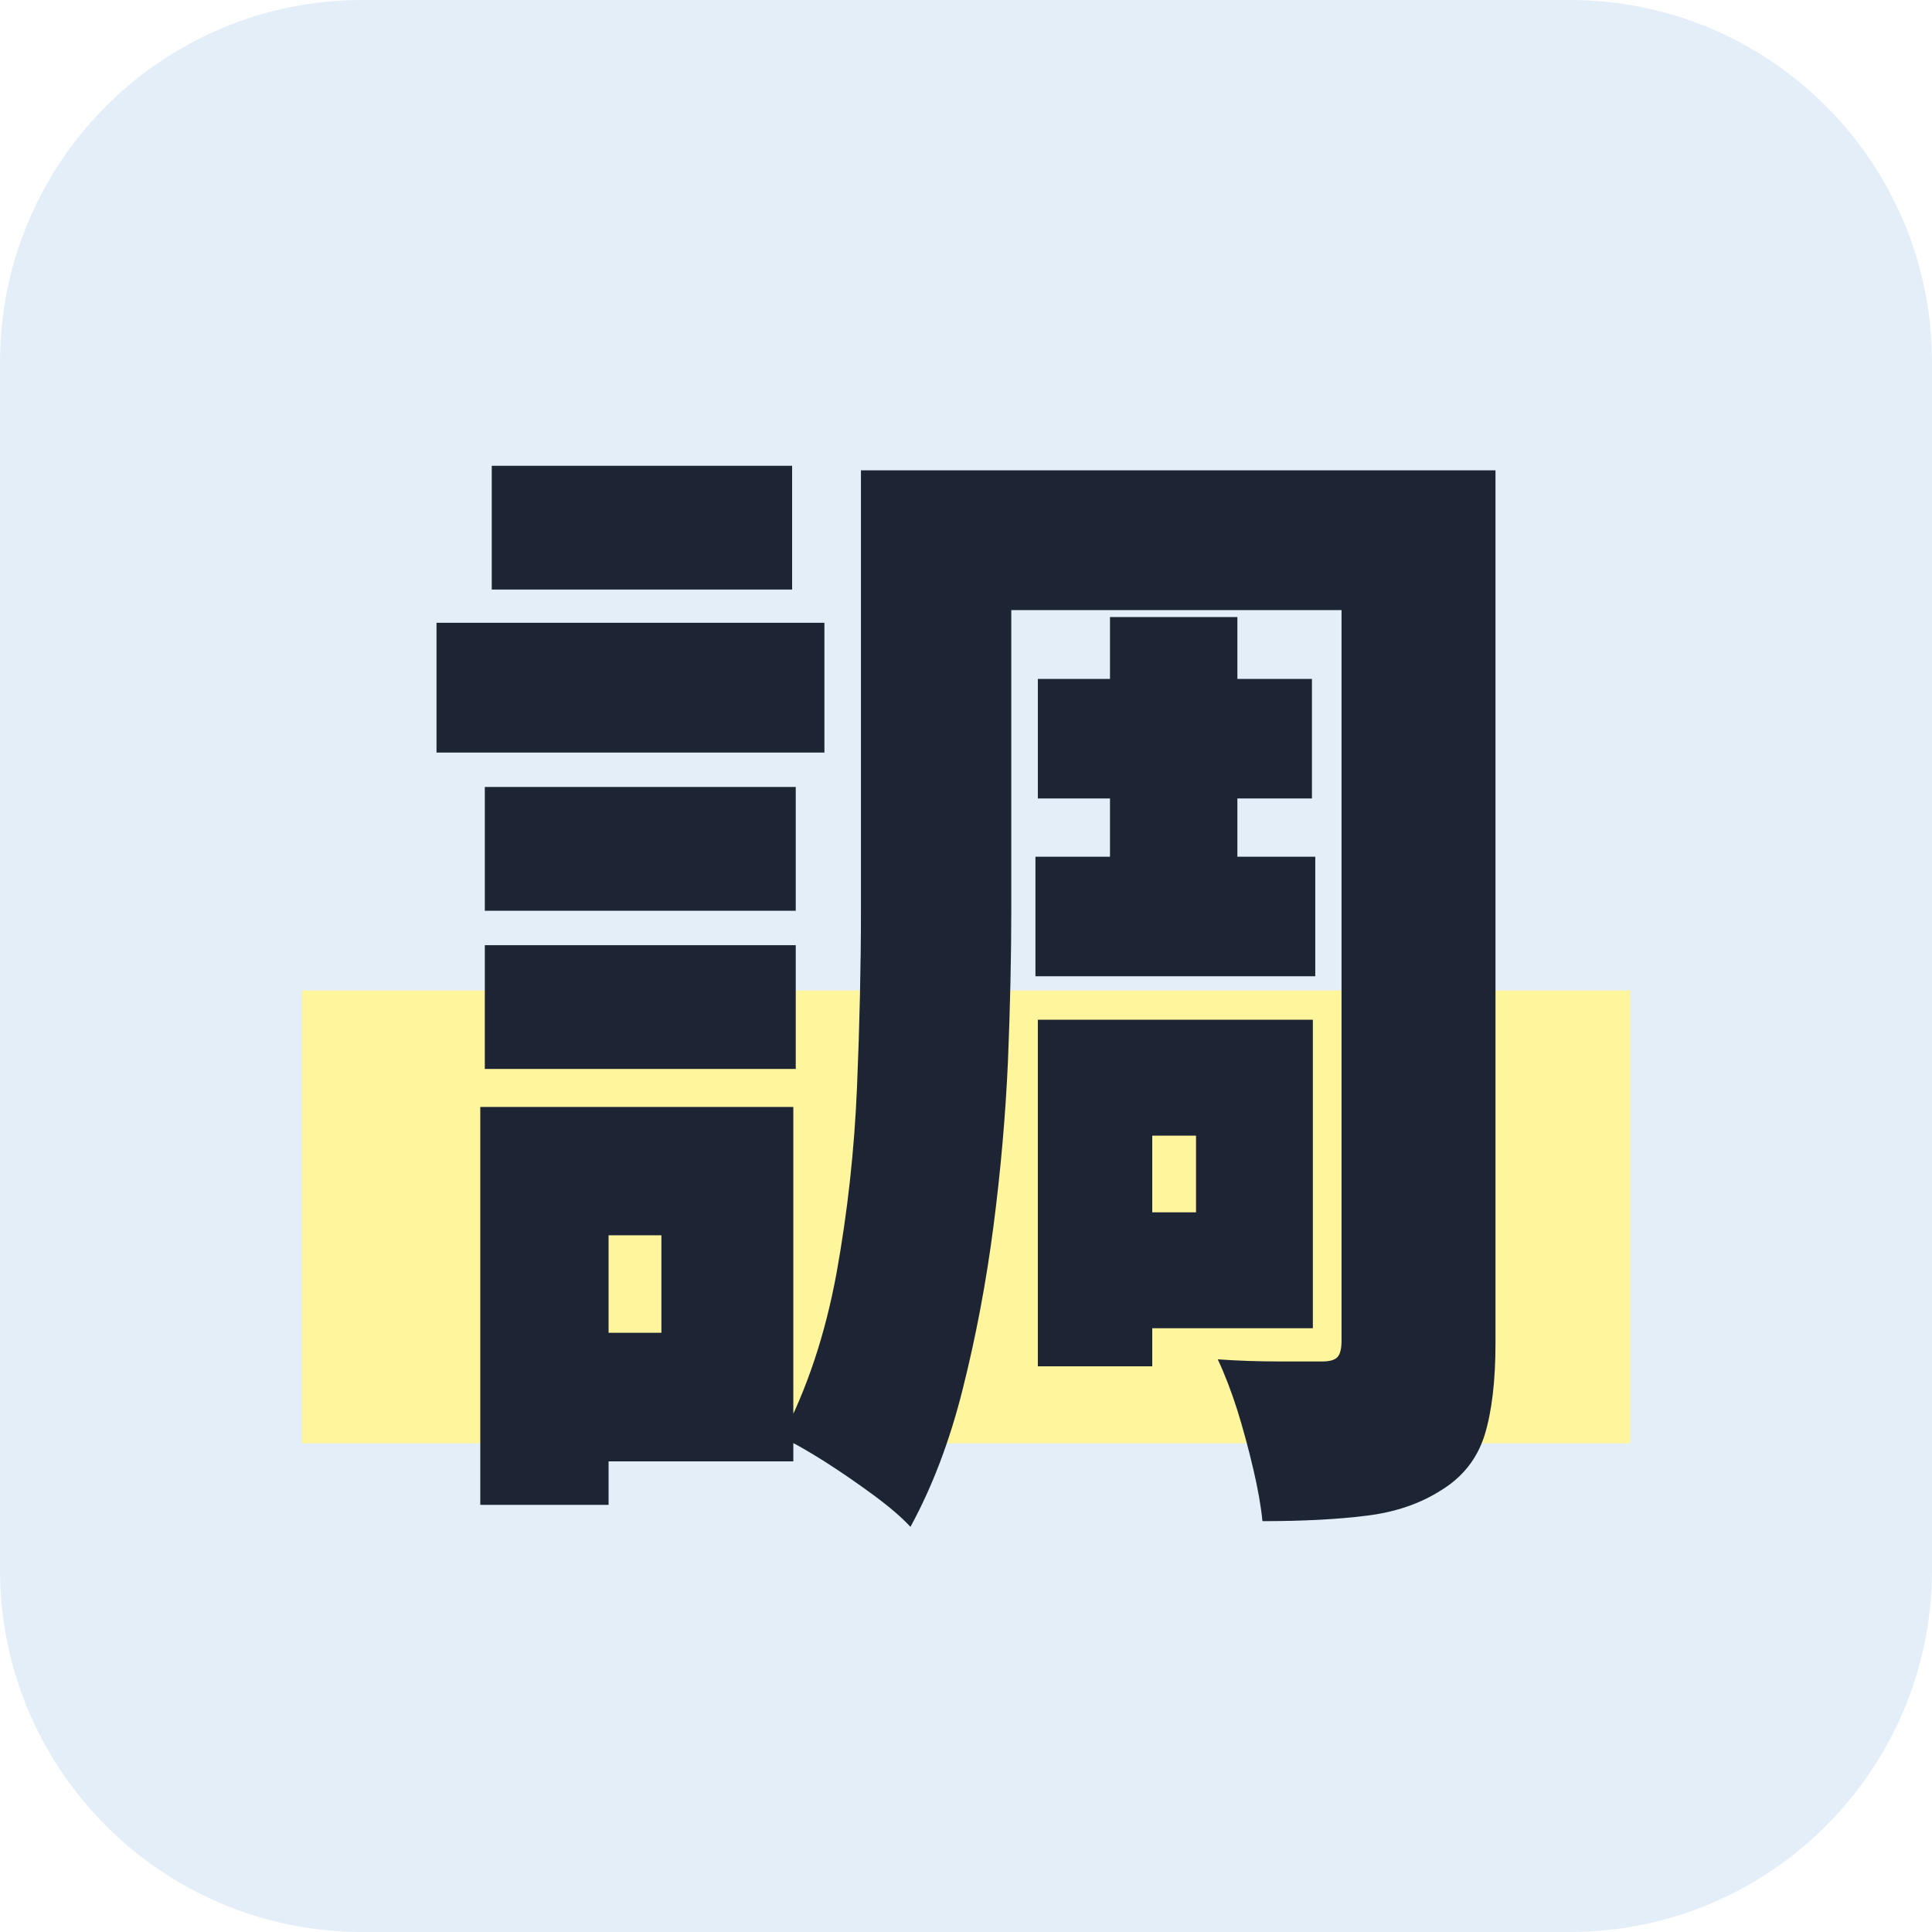
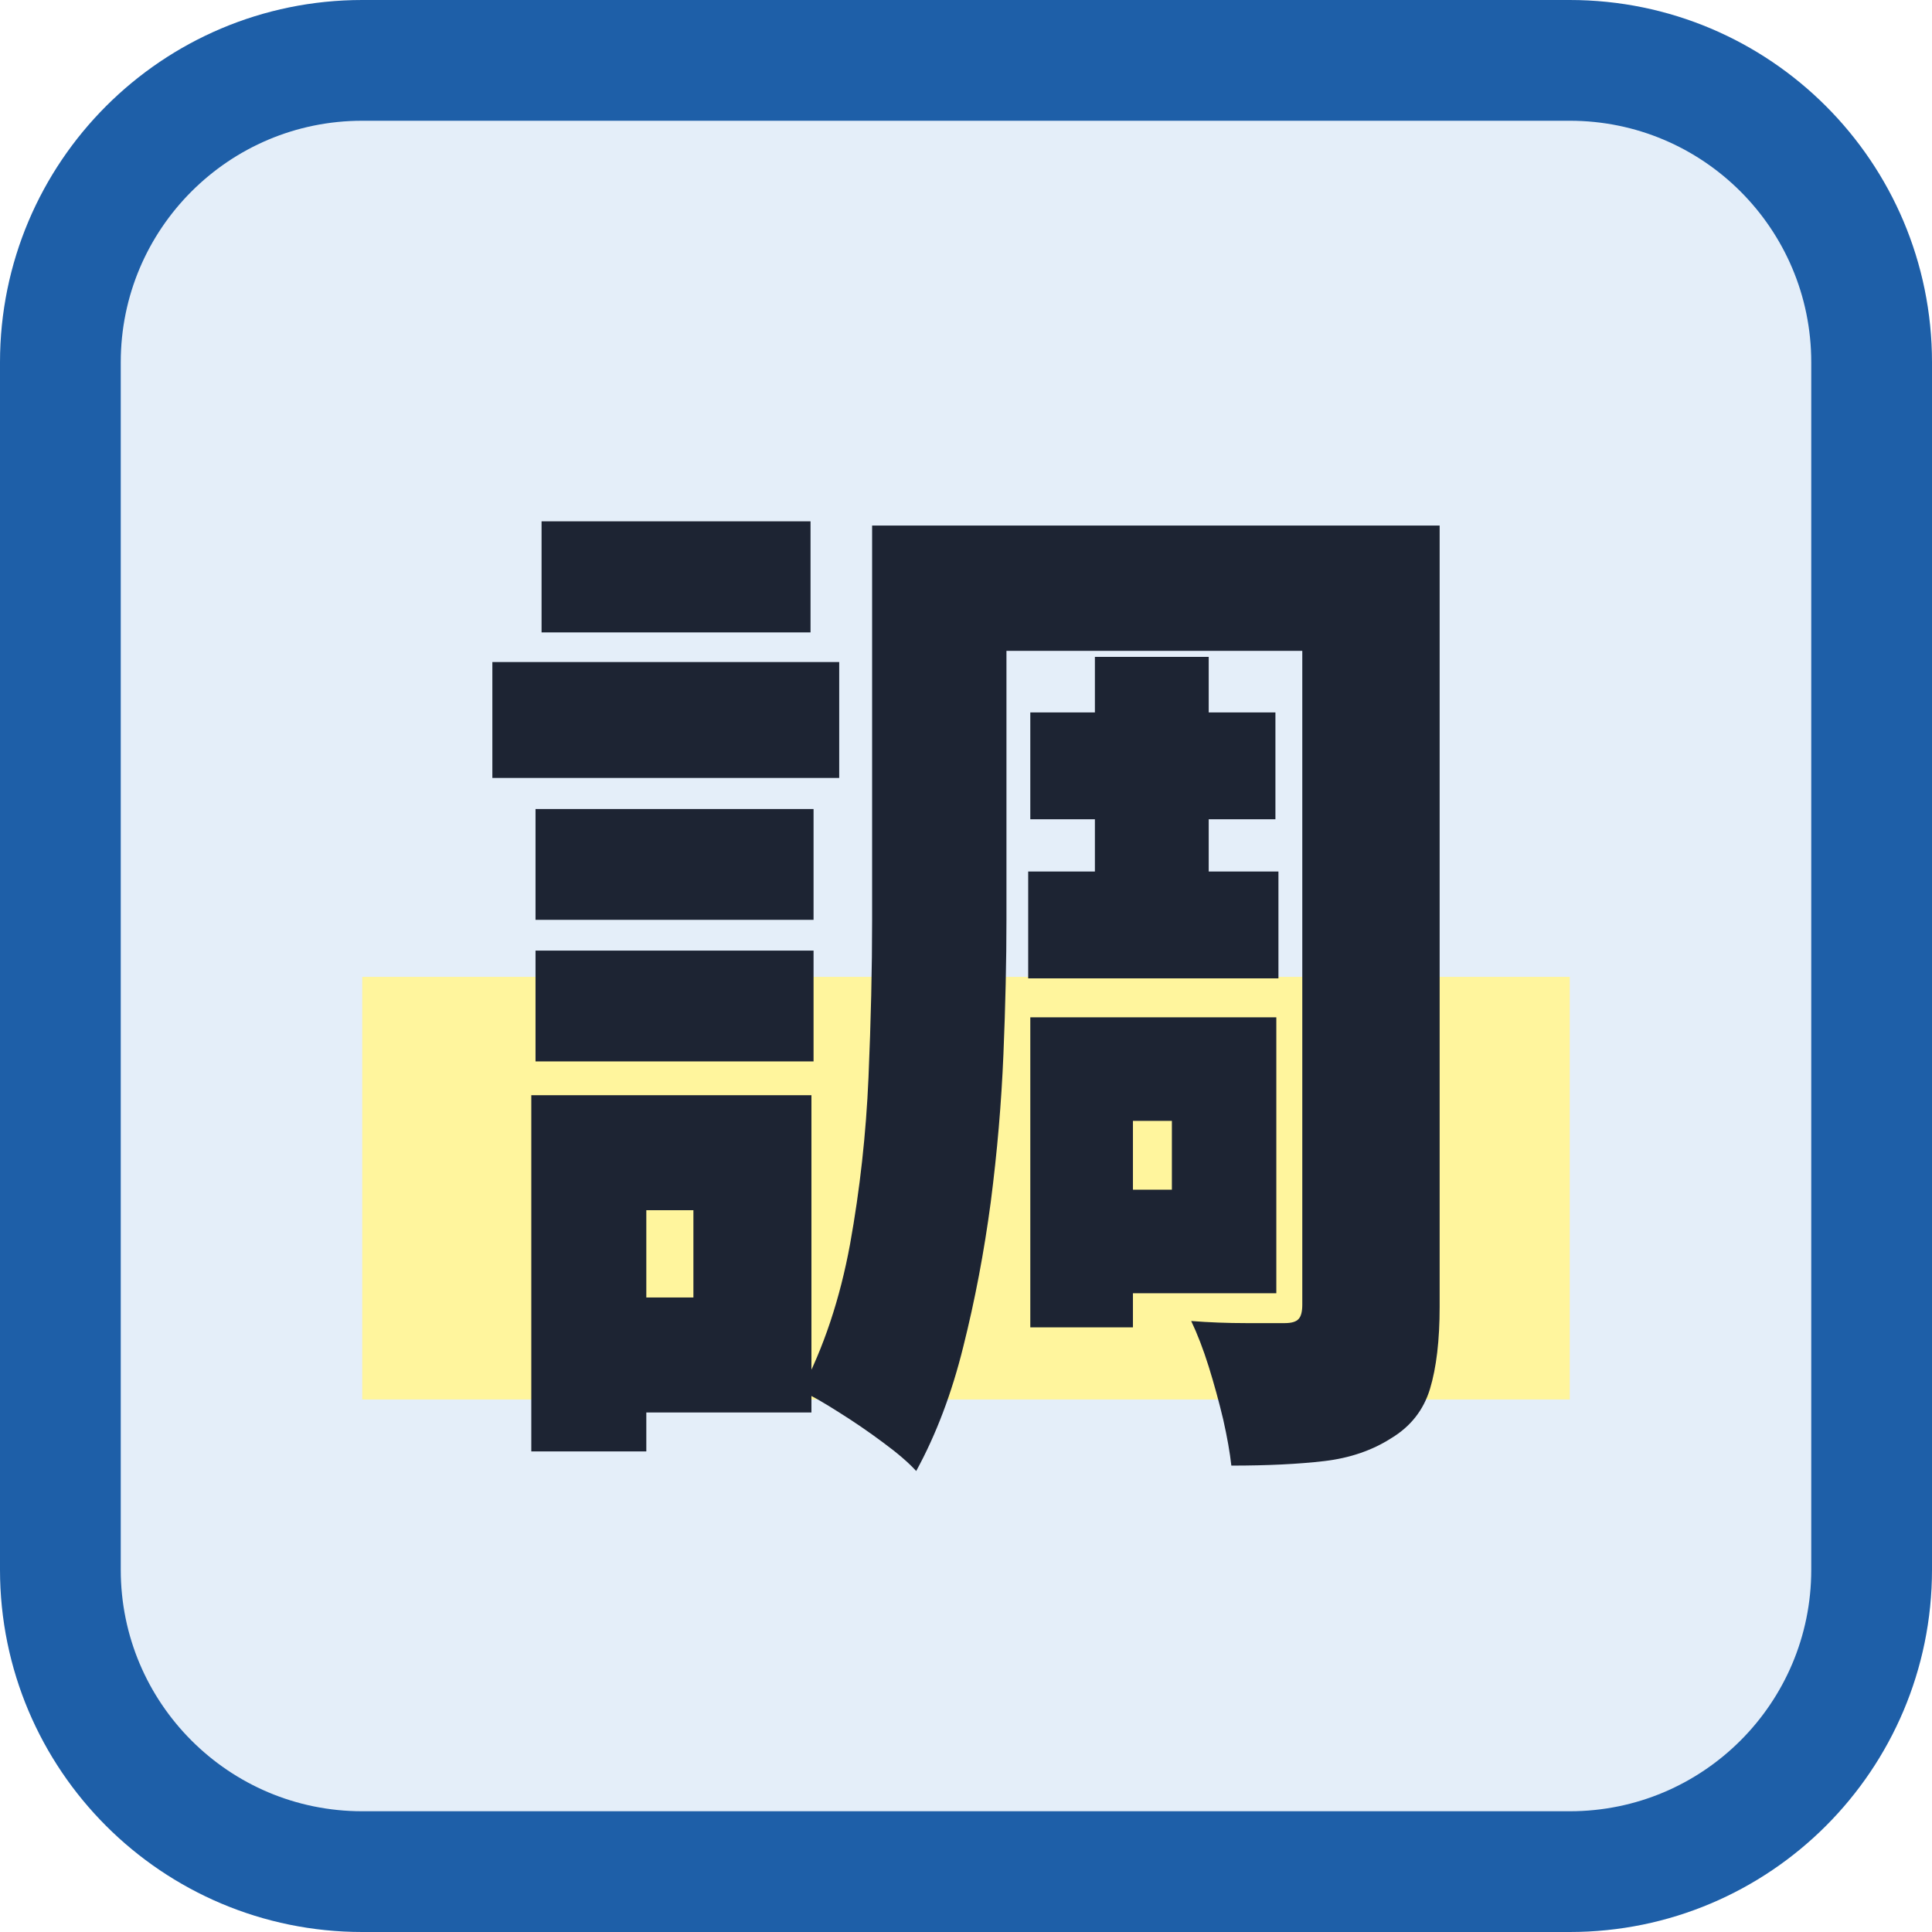
<svg xmlns="http://www.w3.org/2000/svg" viewBox="0 0 64 64">
-   <rect width="64" height="64" rx="12" fill="#e4eef9" />
-   <rect x="10" y="32.81" width="44" height="15" fill="#fff59d" />
-   <path fill="#1d2433" d="M34.38 26.45L34.38 22.49L43.46 22.49L43.46 26.45L34.38 26.45ZM34.30 32.34L34.30 28.38L43.57 28.38L43.57 32.34L34.30 32.34ZM36.77 30.70L36.77 20.44L40.99 20.44L40.99 30.70L36.77 30.70ZM31.18 20.21L31.18 15.58L46.42 15.58L46.42 20.21L31.18 20.21ZM36.50 37.62L36.50 33.78L43.49 33.78L43.49 44.00L36.50 44.00L36.50 40.16L39.62 40.16L39.62 37.62L36.50 37.62ZM34.38 45.26L34.38 33.78L38.17 33.78L38.17 45.26L34.38 45.26ZM44.44 44.42L44.44 15.58L49.54 15.58L49.54 44.50Q49.54 46.36 49.18 47.54Q48.81 48.71 47.75 49.36L47.75 49.36Q46.69 50.04 45.26 50.21Q43.84 50.39 41.82 50.39L41.82 50.39Q41.75 49.66 41.52 48.68Q41.29 47.69 40.99 46.72Q40.68 45.75 40.34 45.03L40.34 45.03Q41.33 45.10 42.37 45.10Q43.42 45.10 43.80 45.10L43.80 45.10Q44.18 45.10 44.31 44.95Q44.44 44.80 44.44 44.42L44.44 44.42ZM28.52 30.17L28.52 15.58L33.50 15.58L33.50 30.17Q33.50 32.45 33.39 35.15Q33.27 37.84 32.91 40.62Q32.55 43.39 31.90 45.98Q31.26 48.56 30.16 50.58L30.16 50.58Q29.74 50.12 28.94 49.53Q28.14 48.94 27.31 48.41Q26.47 47.88 25.90 47.61L25.90 47.61Q27.15 45.22 27.71 42.18Q28.26 39.14 28.39 36.00Q28.52 32.87 28.52 30.17L28.52 30.17ZM16.06 30.17L16.06 26.07L26.36 26.07L26.36 30.17L16.06 30.17ZM16.29 19.53L16.29 15.43L26.24 15.43L26.24 19.53L16.29 19.53ZM16.06 35.41L16.06 31.31L26.36 31.31L26.36 35.41L16.06 35.41ZM14.46 24.93L14.46 20.63L27.31 20.63L27.31 24.93L14.46 24.93ZM18.57 40.92L18.57 36.67L26.28 36.67L26.28 48.41L18.57 48.41L18.57 44.15L21.91 44.15L21.91 40.92L18.57 40.92ZM15.91 49.85L15.91 36.67L20.16 36.67L20.16 49.85L15.91 49.85Z" />
+   <rect x="2" y="2" width="60" height="60" rx="10" fill="#e4eef9" stroke="#1e5fa8" stroke-width="4" />
+   <rect x="12" y="32.36" width="40" height="14" fill="#fff59d" />
+   <path fill="#1d2433" d="M34.13 27.14L34.13 23.60L42.25 23.60L42.25 27.14L34.13 27.14ZM34.06 32.41L34.06 28.87L42.35 28.87L42.35 32.41L34.06 32.41ZM36.27 30.94L36.27 21.76L40.04 21.76L40.04 30.94L36.27 30.94ZM31.27 21.56L31.27 17.41L44.90 17.41L44.90 21.56L31.27 21.56ZM36.03 37.13L36.03 33.70L42.28 33.70L42.28 42.84L36.03 42.84L36.03 39.41L38.82 39.41L38.82 37.13L36.03 37.13ZM34.13 43.97L34.13 33.70L37.53 33.70L37.53 43.97L34.13 43.97ZM43.14 43.22L43.14 17.41L47.69 17.41L47.69 43.29Q47.69 44.95 47.37 46.01Q47.05 47.06 46.09 47.64L46.09 47.64Q45.14 48.25 43.87 48.40Q42.59 48.55 40.79 48.55L40.79 48.55Q40.72 47.91 40.52 47.02Q40.31 46.14 40.04 45.27Q39.77 44.41 39.46 43.76L39.46 43.76Q40.35 43.83 41.28 43.83Q42.22 43.83 42.56 43.83L42.56 43.83Q42.90 43.83 43.02 43.69Q43.14 43.56 43.14 43.22L43.14 43.22ZM28.89 30.47L28.89 17.41L33.34 17.41L33.34 30.47Q33.34 32.51 33.24 34.92Q33.14 37.34 32.82 39.82Q32.49 42.30 31.91 44.61Q31.34 46.92 30.35 48.73L30.35 48.73Q29.98 48.32 29.26 47.79Q28.55 47.26 27.80 46.79Q27.05 46.31 26.54 46.07L26.54 46.07Q27.66 43.93 28.16 41.21Q28.65 38.49 28.77 35.69Q28.89 32.88 28.89 30.47L28.89 30.47ZM17.74 30.47L17.74 26.80L26.95 26.80L26.95 30.47L17.74 30.47ZM17.94 20.95L17.94 17.27L26.85 17.27L26.85 20.95L17.94 20.95ZM17.74 35.16L17.74 31.49L26.95 31.49L26.95 35.16L17.74 35.16ZM16.31 25.77L16.31 21.93L27.80 21.93L27.80 25.77L16.31 25.77ZM19.98 40.09L19.98 36.28L26.88 36.28L26.88 46.79L19.98 46.79L19.98 42.98L22.97 42.98L22.97 40.09L19.98 40.09ZM17.60 48.08L17.60 36.28L21.41 36.28L21.41 48.08L17.60 48.08Z" />
</svg>
